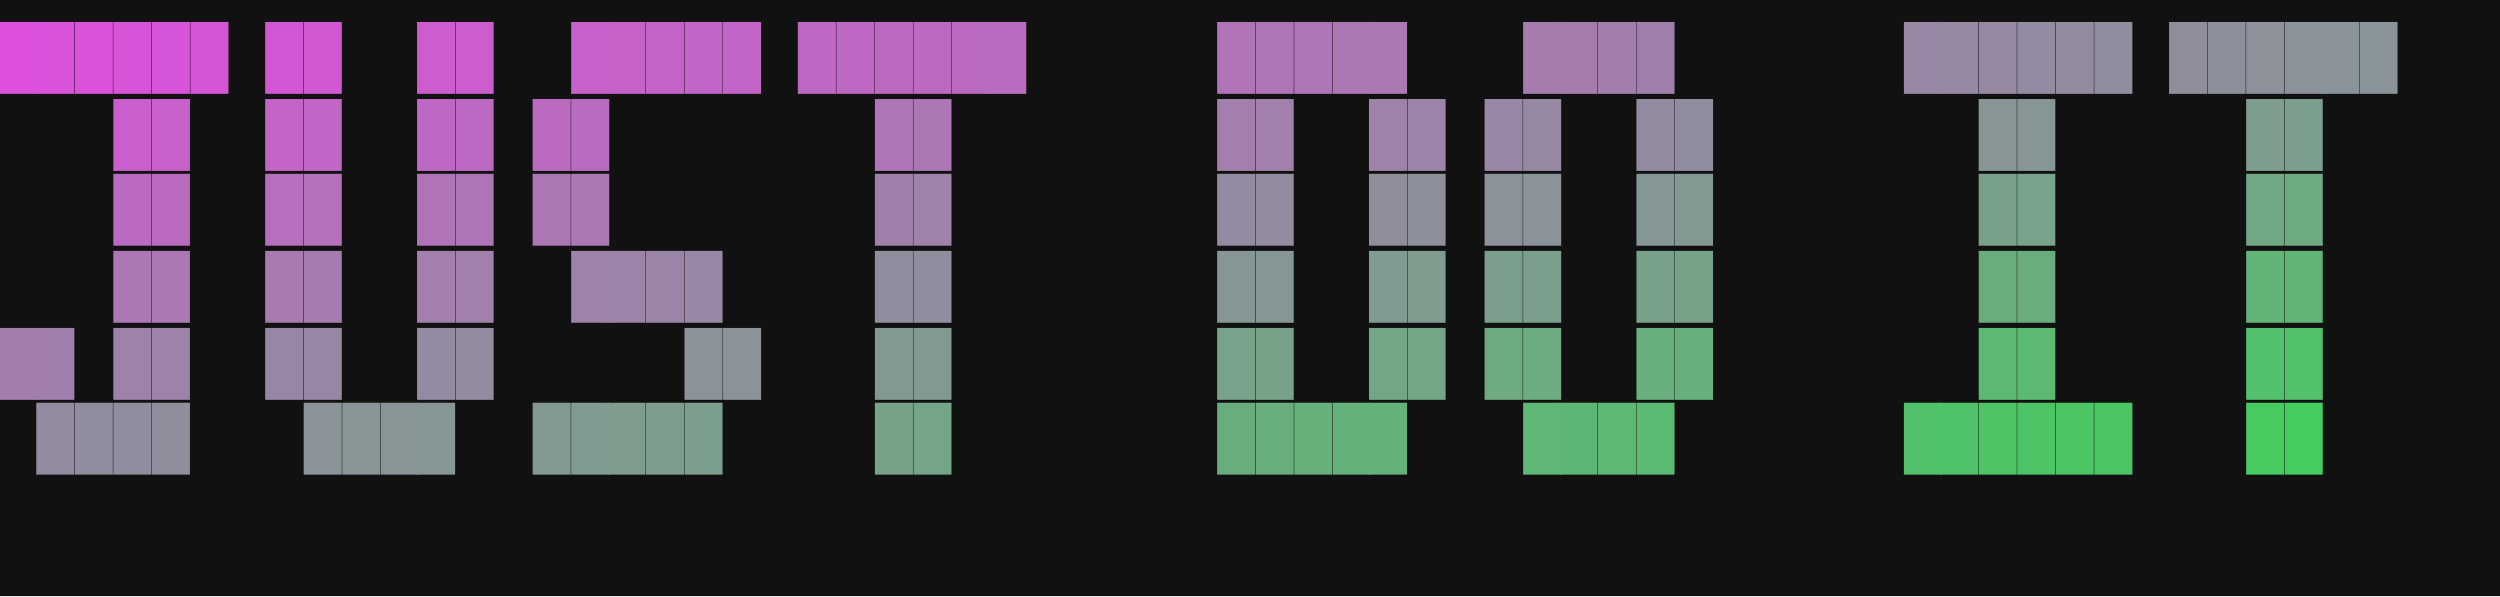
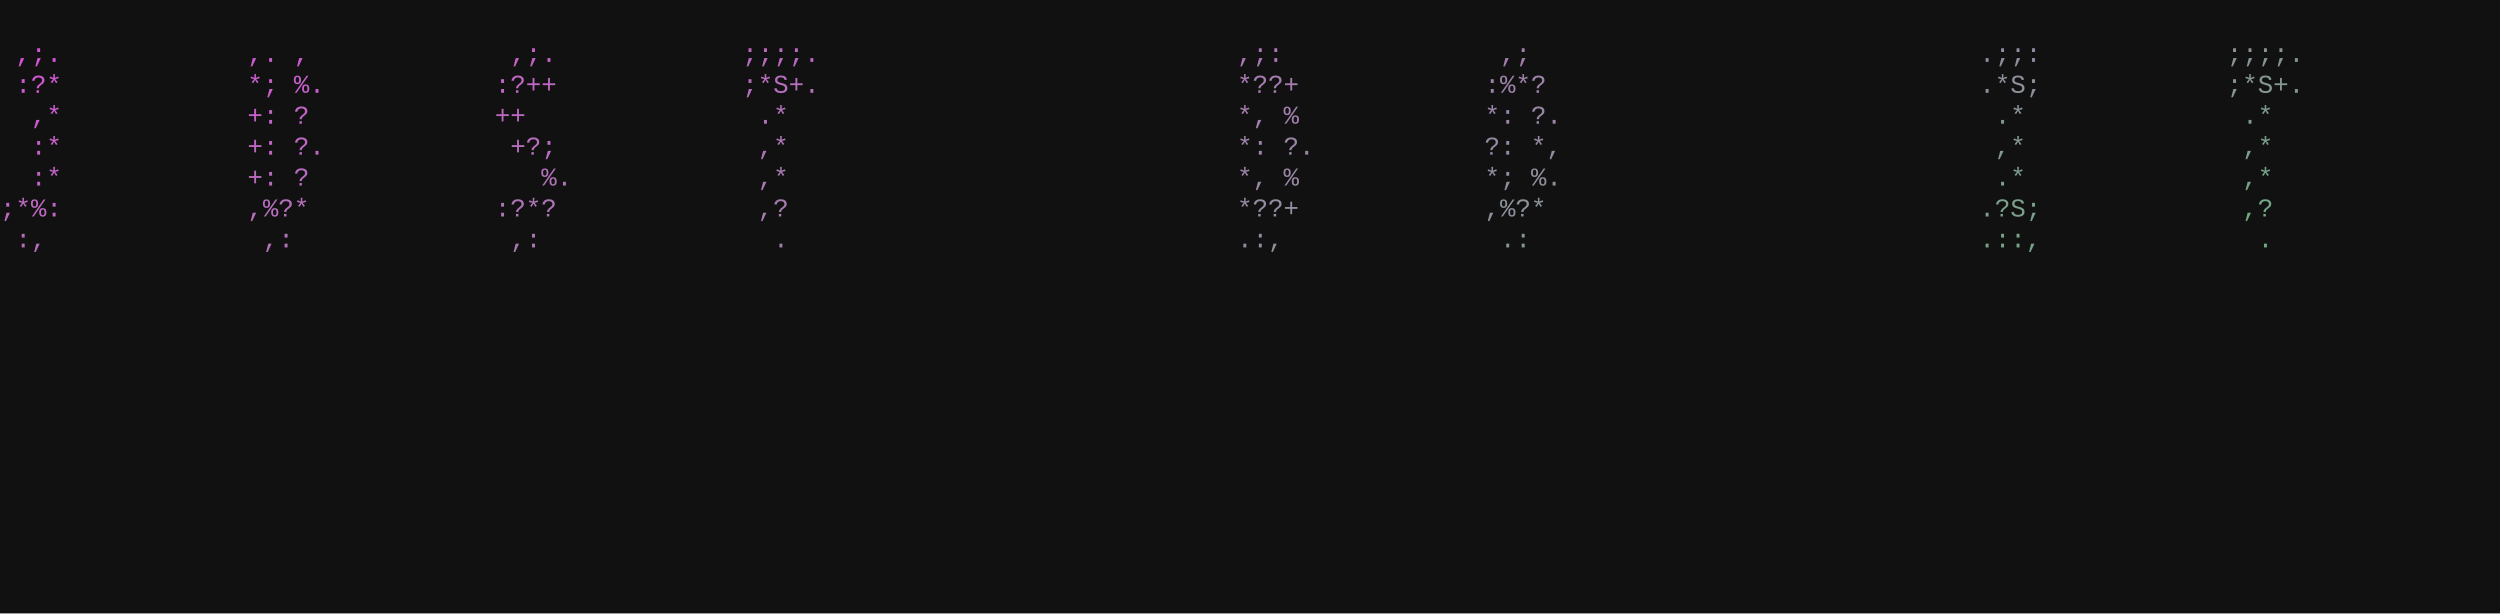
- <svg xmlns="http://www.w3.org/2000/svg" width="1103" height="263">
-   <rect width="1103" height="263" fill="#111111" />
-   <text x="0" y="33" fill="#dc50dc" font-size="28" font-family="Courier New, Courier, monospace">█</text>
-   <text x="16" y="33" fill="#da51da" font-size="28" font-family="Courier New, Courier, monospace">█</text>
-   <text x="33" y="33" fill="#d952d9" font-size="28" font-family="Courier New, Courier, monospace">█</text>
-   <text x="50" y="33" fill="#d753d8" font-size="28" font-family="Courier New, Courier, monospace">█</text>
-   <text x="67" y="33" fill="#d654d7" font-size="28" font-family="Courier New, Courier, monospace">█</text>
-   <text x="84" y="33" fill="#d555d6" font-size="28" font-family="Courier New, Courier, monospace">█</text>
-   <text x="117" y="33" fill="#d257d4" font-size="28" font-family="Courier New, Courier, monospace">█</text>
-   <text x="134" y="33" fill="#d158d3" font-size="28" font-family="Courier New, Courier, monospace">█</text>
-   <text x="184" y="33" fill="#cd5ccf" font-size="28" font-family="Courier New, Courier, monospace">█</text>
-   <text x="201" y="33" fill="#cb5dce" font-size="28" font-family="Courier New, Courier, monospace">█</text>
-   <text x="252" y="33" fill="#c760cb" font-size="28" font-family="Courier New, Courier, monospace">█</text>
-   <text x="268" y="33" fill="#c661ca" font-size="28" font-family="Courier New, Courier, monospace">█</text>
-   <text x="285" y="33" fill="#c562c9" font-size="28" font-family="Courier New, Courier, monospace">█</text>
-   <text x="302" y="33" fill="#c364c8" font-size="28" font-family="Courier New, Courier, monospace">█</text>
-   <text x="319" y="33" fill="#c265c6" font-size="28" font-family="Courier New, Courier, monospace">█</text>
-   <text x="352" y="33" fill="#bf67c4" font-size="28" font-family="Courier New, Courier, monospace">█</text>
-   <text x="369" y="33" fill="#be68c3" font-size="28" font-family="Courier New, Courier, monospace">█</text>
-   <text x="386" y="33" fill="#bc69c2" font-size="28" font-family="Courier New, Courier, monospace">█</text>
-   <text x="403" y="33" fill="#bb6ac1" font-size="28" font-family="Courier New, Courier, monospace">█</text>
-   <text x="420" y="33" fill="#ba6bc0" font-size="28" font-family="Courier New, Courier, monospace">█</text>
-   <text x="436" y="33" fill="#b86cbf" font-size="28" font-family="Courier New, Courier, monospace">█</text>
-   <text x="537" y="33" fill="#b073b8" font-size="28" font-family="Courier New, Courier, monospace">█</text>
-   <text x="554" y="33" fill="#af74b7" font-size="28" font-family="Courier New, Courier, monospace">█</text>
-   <text x="571" y="33" fill="#ae75b6" font-size="28" font-family="Courier New, Courier, monospace">█</text>
-   <text x="588" y="33" fill="#ac76b5" font-size="28" font-family="Courier New, Courier, monospace">█</text>
-   <text x="604" y="33" fill="#ab78b4" font-size="28" font-family="Courier New, Courier, monospace">█</text>
-   <text x="672" y="33" fill="#a67caf" font-size="28" font-family="Courier New, Courier, monospace">█</text>
-   <text x="688" y="33" fill="#a47dae" font-size="28" font-family="Courier New, Courier, monospace">█</text>
-   <text x="705" y="33" fill="#a37ead" font-size="28" font-family="Courier New, Courier, monospace">█</text>
-   <text x="722" y="33" fill="#a17fac" font-size="28" font-family="Courier New, Courier, monospace">█</text>
-   <text x="840" y="33" fill="#9887a4" font-size="28" font-family="Courier New, Courier, monospace">█</text>
-   <text x="856" y="33" fill="#9788a3" font-size="28" font-family="Courier New, Courier, monospace">█</text>
-   <text x="873" y="33" fill="#9589a2" font-size="28" font-family="Courier New, Courier, monospace">█</text>
-   <text x="890" y="33" fill="#948aa1" font-size="28" font-family="Courier New, Courier, monospace">█</text>
-   <text x="907" y="33" fill="#938ca0" font-size="28" font-family="Courier New, Courier, monospace">█</text>
-   <text x="924" y="33" fill="#918d9e" font-size="28" font-family="Courier New, Courier, monospace">█</text>
-   <text x="957" y="33" fill="#8f8f9c" font-size="28" font-family="Courier New, Courier, monospace">█</text>
-   <text x="974" y="33" fill="#8d909b" font-size="28" font-family="Courier New, Courier, monospace">█</text>
-   <text x="991" y="33" fill="#8c919a" font-size="28" font-family="Courier New, Courier, monospace">█</text>
-   <text x="1008" y="33" fill="#8b9299" font-size="28" font-family="Courier New, Courier, monospace">█</text>
-   <text x="1024" y="33" fill="#899398" font-size="28" font-family="Courier New, Courier, monospace">█</text>
-   <text x="1041" y="33" fill="#889497" font-size="28" font-family="Courier New, Courier, monospace">█</text>
-   <text x="50" y="67" fill="#c95fcd" font-size="28" font-family="Courier New, Courier, monospace">█</text>
-   <text x="67" y="67" fill="#c860cb" font-size="28" font-family="Courier New, Courier, monospace">█</text>
-   <text x="117" y="67" fill="#c463c8" font-size="28" font-family="Courier New, Courier, monospace">█</text>
-   <text x="134" y="67" fill="#c364c7" font-size="28" font-family="Courier New, Courier, monospace">█</text>
-   <text x="184" y="67" fill="#be67c4" font-size="28" font-family="Courier New, Courier, monospace">█</text>
-   <text x="201" y="67" fill="#bd69c3" font-size="28" font-family="Courier New, Courier, monospace">█</text>
-   <text x="235" y="67" fill="#ba6bc0" font-size="28" font-family="Courier New, Courier, monospace">█</text>
-   <text x="252" y="67" fill="#b96cbf" font-size="28" font-family="Courier New, Courier, monospace">█</text>
-   <text x="386" y="67" fill="#ae75b6" font-size="28" font-family="Courier New, Courier, monospace">█</text>
-   <text x="403" y="67" fill="#ad76b5" font-size="28" font-family="Courier New, Courier, monospace">█</text>
-   <text x="537" y="67" fill="#a27fac" font-size="28" font-family="Courier New, Courier, monospace">█</text>
-   <text x="554" y="67" fill="#a180ab" font-size="28" font-family="Courier New, Courier, monospace">█</text>
-   <text x="604" y="67" fill="#9d83a8" font-size="28" font-family="Courier New, Courier, monospace">█</text>
-   <text x="621" y="67" fill="#9b84a7" font-size="28" font-family="Courier New, Courier, monospace">█</text>
-   <text x="655" y="67" fill="#9987a5" font-size="28" font-family="Courier New, Courier, monospace">█</text>
-   <text x="672" y="67" fill="#9788a3" font-size="28" font-family="Courier New, Courier, monospace">█</text>
-   <text x="722" y="67" fill="#938ba0" font-size="28" font-family="Courier New, Courier, monospace">█</text>
-   <text x="739" y="67" fill="#928c9f" font-size="28" font-family="Courier New, Courier, monospace">█</text>
-   <text x="873" y="67" fill="#879596" font-size="28" font-family="Courier New, Courier, monospace">█</text>
-   <text x="890" y="67" fill="#869695" font-size="28" font-family="Courier New, Courier, monospace">█</text>
-   <text x="991" y="67" fill="#7e9d8e" font-size="28" font-family="Courier New, Courier, monospace">█</text>
-   <text x="1008" y="67" fill="#7c9e8d" font-size="28" font-family="Courier New, Courier, monospace">█</text>
-   <text x="50" y="100" fill="#bb6ac1" font-size="28" font-family="Courier New, Courier, monospace">█</text>
-   <text x="67" y="100" fill="#ba6bc0" font-size="28" font-family="Courier New, Courier, monospace">█</text>
-   <text x="117" y="100" fill="#b66fbc" font-size="28" font-family="Courier New, Courier, monospace">█</text>
-   <text x="134" y="100" fill="#b470bb" font-size="28" font-family="Courier New, Courier, monospace">█</text>
-   <text x="184" y="100" fill="#b073b8" font-size="28" font-family="Courier New, Courier, monospace">█</text>
-   <text x="201" y="100" fill="#af74b7" font-size="28" font-family="Courier New, Courier, monospace">█</text>
-   <text x="235" y="100" fill="#ac76b5" font-size="28" font-family="Courier New, Courier, monospace">█</text>
-   <text x="252" y="100" fill="#ab78b4" font-size="28" font-family="Courier New, Courier, monospace">█</text>
-   <text x="386" y="100" fill="#a080ab" font-size="28" font-family="Courier New, Courier, monospace">█</text>
-   <text x="403" y="100" fill="#9f82aa" font-size="28" font-family="Courier New, Courier, monospace">█</text>
-   <text x="537" y="100" fill="#948aa1" font-size="28" font-family="Courier New, Courier, monospace">█</text>
-   <text x="554" y="100" fill="#938ca0" font-size="28" font-family="Courier New, Courier, monospace">█</text>
-   <text x="604" y="100" fill="#8f8f9c" font-size="28" font-family="Courier New, Courier, monospace">█</text>
-   <text x="621" y="100" fill="#8d909b" font-size="28" font-family="Courier New, Courier, monospace">█</text>
-   <text x="655" y="100" fill="#8b9299" font-size="28" font-family="Courier New, Courier, monospace">█</text>
-   <text x="672" y="100" fill="#899398" font-size="28" font-family="Courier New, Courier, monospace">█</text>
-   <text x="722" y="100" fill="#859794" font-size="28" font-family="Courier New, Courier, monospace">█</text>
-   <text x="739" y="100" fill="#849893" font-size="28" font-family="Courier New, Courier, monospace">█</text>
-   <text x="873" y="100" fill="#79a18a" font-size="28" font-family="Courier New, Courier, monospace">█</text>
-   <text x="890" y="100" fill="#78a289" font-size="28" font-family="Courier New, Courier, monospace">█</text>
-   <text x="991" y="100" fill="#70a883" font-size="28" font-family="Courier New, Courier, monospace">█</text>
-   <text x="1008" y="100" fill="#6eaa82" font-size="28" font-family="Courier New, Courier, monospace">█</text>
-   <text x="50" y="134" fill="#ad76b5" font-size="28" font-family="Courier New, Courier, monospace">█</text>
-   <text x="67" y="134" fill="#ac77b4" font-size="28" font-family="Courier New, Courier, monospace">█</text>
-   <text x="117" y="134" fill="#a87ab1" font-size="28" font-family="Courier New, Courier, monospace">█</text>
-   <text x="134" y="134" fill="#a67bb0" font-size="28" font-family="Courier New, Courier, monospace">█</text>
-   <text x="184" y="134" fill="#a27fac" font-size="28" font-family="Courier New, Courier, monospace">█</text>
-   <text x="201" y="134" fill="#a180ab" font-size="28" font-family="Courier New, Courier, monospace">█</text>
-   <text x="252" y="134" fill="#9d83a8" font-size="28" font-family="Courier New, Courier, monospace">█</text>
-   <text x="268" y="134" fill="#9b84a7" font-size="28" font-family="Courier New, Courier, monospace">█</text>
-   <text x="285" y="134" fill="#9a85a6" font-size="28" font-family="Courier New, Courier, monospace">█</text>
-   <text x="302" y="134" fill="#9987a5" font-size="28" font-family="Courier New, Courier, monospace">█</text>
-   <text x="386" y="134" fill="#928c9f" font-size="28" font-family="Courier New, Courier, monospace">█</text>
-   <text x="403" y="134" fill="#918d9e" font-size="28" font-family="Courier New, Courier, monospace">█</text>
-   <text x="537" y="134" fill="#869695" font-size="28" font-family="Courier New, Courier, monospace">█</text>
-   <text x="554" y="134" fill="#849794" font-size="28" font-family="Courier New, Courier, monospace">█</text>
-   <text x="604" y="134" fill="#809b91" font-size="28" font-family="Courier New, Courier, monospace">█</text>
-   <text x="621" y="134" fill="#7f9c8f" font-size="28" font-family="Courier New, Courier, monospace">█</text>
-   <text x="655" y="134" fill="#7c9e8d" font-size="28" font-family="Courier New, Courier, monospace">█</text>
-   <text x="672" y="134" fill="#7b9f8c" font-size="28" font-family="Courier New, Courier, monospace">█</text>
-   <text x="722" y="134" fill="#77a289" font-size="28" font-family="Courier New, Courier, monospace">█</text>
-   <text x="739" y="134" fill="#76a388" font-size="28" font-family="Courier New, Courier, monospace">█</text>
-   <text x="873" y="134" fill="#6bac7f" font-size="28" font-family="Courier New, Courier, monospace">█</text>
-   <text x="890" y="134" fill="#69ad7e" font-size="28" font-family="Courier New, Courier, monospace">█</text>
-   <text x="991" y="134" fill="#61b477" font-size="28" font-family="Courier New, Courier, monospace">█</text>
-   <text x="1008" y="134" fill="#60b576" font-size="28" font-family="Courier New, Courier, monospace">█</text>
-   <text x="0" y="168" fill="#a37ead" font-size="28" font-family="Courier New, Courier, monospace">█</text>
-   <text x="16" y="168" fill="#a17fac" font-size="28" font-family="Courier New, Courier, monospace">█</text>
-   <text x="50" y="168" fill="#9f82aa" font-size="28" font-family="Courier New, Courier, monospace">█</text>
-   <text x="67" y="168" fill="#9d83a8" font-size="28" font-family="Courier New, Courier, monospace">█</text>
-   <text x="117" y="168" fill="#9986a5" font-size="28" font-family="Courier New, Courier, monospace">█</text>
-   <text x="134" y="168" fill="#9887a4" font-size="28" font-family="Courier New, Courier, monospace">█</text>
-   <text x="184" y="168" fill="#948aa1" font-size="28" font-family="Courier New, Courier, monospace">█</text>
-   <text x="201" y="168" fill="#938ca0" font-size="28" font-family="Courier New, Courier, monospace">█</text>
-   <text x="302" y="168" fill="#8b9299" font-size="28" font-family="Courier New, Courier, monospace">█</text>
-   <text x="319" y="168" fill="#899398" font-size="28" font-family="Courier New, Courier, monospace">█</text>
-   <text x="386" y="168" fill="#849893" font-size="28" font-family="Courier New, Courier, monospace">█</text>
-   <text x="403" y="168" fill="#829992" font-size="28" font-family="Courier New, Courier, monospace">█</text>
-   <text x="537" y="168" fill="#78a289" font-size="28" font-family="Courier New, Courier, monospace">█</text>
-   <text x="554" y="168" fill="#76a388" font-size="28" font-family="Courier New, Courier, monospace">█</text>
-   <text x="604" y="168" fill="#72a685" font-size="28" font-family="Courier New, Courier, monospace">█</text>
-   <text x="621" y="168" fill="#71a784" font-size="28" font-family="Courier New, Courier, monospace">█</text>
-   <text x="655" y="168" fill="#6eaa82" font-size="28" font-family="Courier New, Courier, monospace">█</text>
-   <text x="672" y="168" fill="#6dab80" font-size="28" font-family="Courier New, Courier, monospace">█</text>
-   <text x="722" y="168" fill="#69ae7d" font-size="28" font-family="Courier New, Courier, monospace">█</text>
-   <text x="739" y="168" fill="#67af7c" font-size="28" font-family="Courier New, Courier, monospace">█</text>
-   <text x="873" y="168" fill="#5db873" font-size="28" font-family="Courier New, Courier, monospace">█</text>
-   <text x="890" y="168" fill="#5bb972" font-size="28" font-family="Courier New, Courier, monospace">█</text>
-   <text x="991" y="168" fill="#53c06b" font-size="28" font-family="Courier New, Courier, monospace">█</text>
-   <text x="1008" y="168" fill="#52c16a" font-size="28" font-family="Courier New, Courier, monospace">█</text>
-   <text x="16" y="201" fill="#938ba0" font-size="28" font-family="Courier New, Courier, monospace">█</text>
-   <text x="33" y="201" fill="#928c9f" font-size="28" font-family="Courier New, Courier, monospace">█</text>
-   <text x="50" y="201" fill="#918d9e" font-size="28" font-family="Courier New, Courier, monospace">█</text>
-   <text x="67" y="201" fill="#8f8e9d" font-size="28" font-family="Courier New, Courier, monospace">█</text>
-   <text x="134" y="201" fill="#8a9398" font-size="28" font-family="Courier New, Courier, monospace">█</text>
-   <text x="151" y="201" fill="#899497" font-size="28" font-family="Courier New, Courier, monospace">█</text>
-   <text x="168" y="201" fill="#879596" font-size="28" font-family="Courier New, Courier, monospace">█</text>
-   <text x="184" y="201" fill="#869695" font-size="28" font-family="Courier New, Courier, monospace">█</text>
-   <text x="235" y="201" fill="#829992" font-size="28" font-family="Courier New, Courier, monospace">█</text>
-   <text x="252" y="201" fill="#809b91" font-size="28" font-family="Courier New, Courier, monospace">█</text>
-   <text x="268" y="201" fill="#7f9c8f" font-size="28" font-family="Courier New, Courier, monospace">█</text>
-   <text x="285" y="201" fill="#7e9d8e" font-size="28" font-family="Courier New, Courier, monospace">█</text>
-   <text x="302" y="201" fill="#7c9e8d" font-size="28" font-family="Courier New, Courier, monospace">█</text>
-   <text x="386" y="201" fill="#76a388" font-size="28" font-family="Courier New, Courier, monospace">█</text>
-   <text x="403" y="201" fill="#74a587" font-size="28" font-family="Courier New, Courier, monospace">█</text>
-   <text x="537" y="201" fill="#69ad7e" font-size="28" font-family="Courier New, Courier, monospace">█</text>
-   <text x="554" y="201" fill="#68af7d" font-size="28" font-family="Courier New, Courier, monospace">█</text>
-   <text x="571" y="201" fill="#67b07b" font-size="28" font-family="Courier New, Courier, monospace">█</text>
-   <text x="588" y="201" fill="#65b17a" font-size="28" font-family="Courier New, Courier, monospace">█</text>
-   <text x="604" y="201" fill="#64b279" font-size="28" font-family="Courier New, Courier, monospace">█</text>
-   <text x="672" y="201" fill="#5fb675" font-size="28" font-family="Courier New, Courier, monospace">█</text>
-   <text x="688" y="201" fill="#5db774" font-size="28" font-family="Courier New, Courier, monospace">█</text>
-   <text x="705" y="201" fill="#5cb973" font-size="28" font-family="Courier New, Courier, monospace">█</text>
-   <text x="722" y="201" fill="#5bba71" font-size="28" font-family="Courier New, Courier, monospace">█</text>
-   <text x="840" y="201" fill="#51c16a" font-size="28" font-family="Courier New, Courier, monospace">█</text>
-   <text x="856" y="201" fill="#50c369" font-size="28" font-family="Courier New, Courier, monospace">█</text>
-   <text x="873" y="201" fill="#4fc467" font-size="28" font-family="Courier New, Courier, monospace">█</text>
-   <text x="890" y="201" fill="#4dc566" font-size="28" font-family="Courier New, Courier, monospace">█</text>
-   <text x="907" y="201" fill="#4cc665" font-size="28" font-family="Courier New, Courier, monospace">█</text>
-   <text x="924" y="201" fill="#4ac764" font-size="28" font-family="Courier New, Courier, monospace">█</text>
-   <text x="991" y="201" fill="#45cb60" font-size="28" font-family="Courier New, Courier, monospace">█</text>
-   <text x="1008" y="201" fill="#44cd5f" font-size="28" font-family="Courier New, Courier, monospace">█</text>
+ <svg xmlns="http://www.w3.org/2000/svg" width="2425" height="595">
+   <rect width="2425" height="595" fill="#111111" />
+   <text x="15" y="60" fill="#d654d7" font-size="25" font-family="Courier New, Courier, monospace">,</text>
+   <text x="30" y="60" fill="#d654d7" font-size="25" font-family="Courier New, Courier, monospace">;</text>
+   <text x="45" y="60" fill="#d555d6" font-size="25" font-family="Courier New, Courier, monospace">.</text>
+   <text x="240" y="60" fill="#ce5ad1" font-size="25" font-family="Courier New, Courier, monospace">,</text>
+   <text x="255" y="60" fill="#ce5bd0" font-size="25" font-family="Courier New, Courier, monospace">.</text>
+   <text x="285" y="60" fill="#cd5ccf" font-size="25" font-family="Courier New, Courier, monospace">,</text>
+   <text x="495" y="60" fill="#c562c9" font-size="25" font-family="Courier New, Courier, monospace">,</text>
+   <text x="510" y="60" fill="#c562c9" font-size="25" font-family="Courier New, Courier, monospace">;</text>
+   <text x="525" y="60" fill="#c463c8" font-size="25" font-family="Courier New, Courier, monospace">.</text>
+   <text x="720" y="60" fill="#bd69c2" font-size="25" font-family="Courier New, Courier, monospace">;</text>
+   <text x="735" y="60" fill="#bd69c2" font-size="25" font-family="Courier New, Courier, monospace">;</text>
+   <text x="750" y="60" fill="#bc69c2" font-size="25" font-family="Courier New, Courier, monospace">;</text>
+   <text x="765" y="60" fill="#bc6ac1" font-size="25" font-family="Courier New, Courier, monospace">;</text>
+   <text x="780" y="60" fill="#bb6ac1" font-size="25" font-family="Courier New, Courier, monospace">.</text>
+   <text x="1200" y="60" fill="#ac77b4" font-size="25" font-family="Courier New, Courier, monospace">,</text>
+   <text x="1215" y="60" fill="#ab77b4" font-size="25" font-family="Courier New, Courier, monospace">;</text>
+   <text x="1230" y="60" fill="#ab77b4" font-size="25" font-family="Courier New, Courier, monospace">:</text>
+   <text x="1455" y="60" fill="#a37ead" font-size="25" font-family="Courier New, Courier, monospace">,</text>
+   <text x="1470" y="60" fill="#a27fac" font-size="25" font-family="Courier New, Courier, monospace">;</text>
+   <text x="1920" y="60" fill="#928c9f" font-size="25" font-family="Courier New, Courier, monospace">.</text>
+   <text x="1935" y="60" fill="#928c9f" font-size="25" font-family="Courier New, Courier, monospace">;</text>
+   <text x="1950" y="60" fill="#918d9e" font-size="25" font-family="Courier New, Courier, monospace">;</text>
+   <text x="1965" y="60" fill="#918d9e" font-size="25" font-family="Courier New, Courier, monospace">:</text>
+   <text x="2160" y="60" fill="#8a9398" font-size="25" font-family="Courier New, Courier, monospace">;</text>
+   <text x="2175" y="60" fill="#899398" font-size="25" font-family="Courier New, Courier, monospace">;</text>
+   <text x="2190" y="60" fill="#899497" font-size="25" font-family="Courier New, Courier, monospace">;</text>
+   <text x="2205" y="60" fill="#889497" font-size="25" font-family="Courier New, Courier, monospace">;</text>
+   <text x="2220" y="60" fill="#889596" font-size="25" font-family="Courier New, Courier, monospace">.</text>
+   <text x="15" y="90" fill="#d258d3" font-size="25" font-family="Courier New, Courier, monospace">:</text>
+   <text x="30" y="90" fill="#d158d3" font-size="25" font-family="Courier New, Courier, monospace">?</text>
+   <text x="45" y="90" fill="#d059d2" font-size="25" font-family="Courier New, Courier, monospace">*</text>
+   <text x="240" y="90" fill="#ca5ecd" font-size="25" font-family="Courier New, Courier, monospace">*</text>
+   <text x="255" y="90" fill="#c95fcc" font-size="25" font-family="Courier New, Courier, monospace">;</text>
+   <text x="285" y="90" fill="#c860cb" font-size="25" font-family="Courier New, Courier, monospace">%</text>
+   <text x="300" y="90" fill="#c760cb" font-size="25" font-family="Courier New, Courier, monospace">.</text>
+   <text x="480" y="90" fill="#c165c6" font-size="25" font-family="Courier New, Courier, monospace">:</text>
+   <text x="495" y="90" fill="#c066c5" font-size="25" font-family="Courier New, Courier, monospace">?</text>
+   <text x="510" y="90" fill="#c066c5" font-size="25" font-family="Courier New, Courier, monospace">+</text>
+   <text x="525" y="90" fill="#bf67c4" font-size="25" font-family="Courier New, Courier, monospace">+</text>
+   <text x="720" y="90" fill="#b86cbf" font-size="25" font-family="Courier New, Courier, monospace">;</text>
+   <text x="735" y="90" fill="#b86dbe" font-size="25" font-family="Courier New, Courier, monospace">*</text>
+   <text x="750" y="90" fill="#b76dbe" font-size="25" font-family="Courier New, Courier, monospace">S</text>
+   <text x="765" y="90" fill="#b76ebd" font-size="25" font-family="Courier New, Courier, monospace">+</text>
+   <text x="780" y="90" fill="#b66ebd" font-size="25" font-family="Courier New, Courier, monospace">.</text>
+   <text x="1200" y="90" fill="#a77ab1" font-size="25" font-family="Courier New, Courier, monospace">*</text>
+   <text x="1215" y="90" fill="#a77bb0" font-size="25" font-family="Courier New, Courier, monospace">?</text>
+   <text x="1230" y="90" fill="#a67bb0" font-size="25" font-family="Courier New, Courier, monospace">?</text>
+   <text x="1245" y="90" fill="#a67caf" font-size="25" font-family="Courier New, Courier, monospace">+</text>
+   <text x="1440" y="90" fill="#9f82a9" font-size="25" font-family="Courier New, Courier, monospace">:</text>
+   <text x="1455" y="90" fill="#9e82a9" font-size="25" font-family="Courier New, Courier, monospace">%</text>
+   <text x="1470" y="90" fill="#9e82a9" font-size="25" font-family="Courier New, Courier, monospace">*</text>
+   <text x="1485" y="90" fill="#9d83a8" font-size="25" font-family="Courier New, Courier, monospace">?</text>
+   <text x="1920" y="90" fill="#8e909b" font-size="25" font-family="Courier New, Courier, monospace">.</text>
+   <text x="1935" y="90" fill="#8d909b" font-size="25" font-family="Courier New, Courier, monospace">*</text>
+   <text x="1950" y="90" fill="#8d919a" font-size="25" font-family="Courier New, Courier, monospace">S</text>
+   <text x="1965" y="90" fill="#8c919a" font-size="25" font-family="Courier New, Courier, monospace">;</text>
+   <text x="2160" y="90" fill="#859794" font-size="25" font-family="Courier New, Courier, monospace">;</text>
+   <text x="2175" y="90" fill="#859794" font-size="25" font-family="Courier New, Courier, monospace">*</text>
+   <text x="2190" y="90" fill="#849893" font-size="25" font-family="Courier New, Courier, monospace">S</text>
+   <text x="2205" y="90" fill="#839893" font-size="25" font-family="Courier New, Courier, monospace">+</text>
+   <text x="2220" y="90" fill="#839893" font-size="25" font-family="Courier New, Courier, monospace">.</text>
+   <text x="30" y="120" fill="#cc5ccf" font-size="25" font-family="Courier New, Courier, monospace">,</text>
+   <text x="45" y="120" fill="#cc5ccf" font-size="25" font-family="Courier New, Courier, monospace">*</text>
+   <text x="240" y="120" fill="#c562c9" font-size="25" font-family="Courier New, Courier, monospace">+</text>
+   <text x="255" y="120" fill="#c463c8" font-size="25" font-family="Courier New, Courier, monospace">:</text>
+   <text x="285" y="120" fill="#c364c7" font-size="25" font-family="Courier New, Courier, monospace">?</text>
+   <text x="480" y="120" fill="#bc69c2" font-size="25" font-family="Courier New, Courier, monospace">+</text>
+   <text x="495" y="120" fill="#bc6ac1" font-size="25" font-family="Courier New, Courier, monospace">+</text>
+   <text x="735" y="120" fill="#b371ba" font-size="25" font-family="Courier New, Courier, monospace">.</text>
+   <text x="750" y="120" fill="#b371ba" font-size="25" font-family="Courier New, Courier, monospace">*</text>
+   <text x="1200" y="120" fill="#a37ead" font-size="25" font-family="Courier New, Courier, monospace">*</text>
+   <text x="1215" y="120" fill="#a27fac" font-size="25" font-family="Courier New, Courier, monospace">,</text>
+   <text x="1245" y="120" fill="#a180ab" font-size="25" font-family="Courier New, Courier, monospace">%</text>
+   <text x="1440" y="120" fill="#9a85a6" font-size="25" font-family="Courier New, Courier, monospace">*</text>
+   <text x="1455" y="120" fill="#9986a5" font-size="25" font-family="Courier New, Courier, monospace">:</text>
+   <text x="1485" y="120" fill="#9887a4" font-size="25" font-family="Courier New, Courier, monospace">?</text>
+   <text x="1500" y="120" fill="#9887a4" font-size="25" font-family="Courier New, Courier, monospace">.</text>
+   <text x="1935" y="120" fill="#889497" font-size="25" font-family="Courier New, Courier, monospace">.</text>
+   <text x="1950" y="120" fill="#889497" font-size="25" font-family="Courier New, Courier, monospace">*</text>
+   <text x="2175" y="120" fill="#809b90" font-size="25" font-family="Courier New, Courier, monospace">.</text>
+   <text x="2190" y="120" fill="#7f9b90" font-size="25" font-family="Courier New, Courier, monospace">*</text>
+   <text x="30" y="150" fill="#c860cb" font-size="25" font-family="Courier New, Courier, monospace">:</text>
+   <text x="45" y="150" fill="#c760cb" font-size="25" font-family="Courier New, Courier, monospace">*</text>
+   <text x="240" y="150" fill="#c066c5" font-size="25" font-family="Courier New, Courier, monospace">+</text>
+   <text x="255" y="150" fill="#c067c4" font-size="25" font-family="Courier New, Courier, monospace">:</text>
+   <text x="285" y="150" fill="#be67c4" font-size="25" font-family="Courier New, Courier, monospace">?</text>
+   <text x="300" y="150" fill="#be68c3" font-size="25" font-family="Courier New, Courier, monospace">.</text>
+   <text x="495" y="150" fill="#b76ebd" font-size="25" font-family="Courier New, Courier, monospace">+</text>
+   <text x="510" y="150" fill="#b66ebd" font-size="25" font-family="Courier New, Courier, monospace">?</text>
+   <text x="525" y="150" fill="#b66ebd" font-size="25" font-family="Courier New, Courier, monospace">;</text>
+   <text x="735" y="150" fill="#ae75b6" font-size="25" font-family="Courier New, Courier, monospace">,</text>
+   <text x="750" y="150" fill="#ae75b6" font-size="25" font-family="Courier New, Courier, monospace">*</text>
+   <text x="1200" y="150" fill="#9e82a9" font-size="25" font-family="Courier New, Courier, monospace">*</text>
+   <text x="1215" y="150" fill="#9d83a8" font-size="25" font-family="Courier New, Courier, monospace">:</text>
+   <text x="1245" y="150" fill="#9c84a7" font-size="25" font-family="Courier New, Courier, monospace">?</text>
+   <text x="1260" y="150" fill="#9c84a7" font-size="25" font-family="Courier New, Courier, monospace">.</text>
+   <text x="1440" y="150" fill="#9589a2" font-size="25" font-family="Courier New, Courier, monospace">?</text>
+   <text x="1455" y="150" fill="#958aa1" font-size="25" font-family="Courier New, Courier, monospace">:</text>
+   <text x="1485" y="150" fill="#948ba0" font-size="25" font-family="Courier New, Courier, monospace">*</text>
+   <text x="1500" y="150" fill="#938ba0" font-size="25" font-family="Courier New, Courier, monospace">,</text>
+   <text x="1935" y="150" fill="#849893" font-size="25" font-family="Courier New, Courier, monospace">,</text>
+   <text x="1950" y="150" fill="#839893" font-size="25" font-family="Courier New, Courier, monospace">*</text>
+   <text x="2175" y="150" fill="#7b9f8c" font-size="25" font-family="Courier New, Courier, monospace">,</text>
+   <text x="2190" y="150" fill="#7b9f8c" font-size="25" font-family="Courier New, Courier, monospace">*</text>
+   <text x="30" y="180" fill="#c364c7" font-size="25" font-family="Courier New, Courier, monospace">:</text>
+   <text x="45" y="180" fill="#c264c7" font-size="25" font-family="Courier New, Courier, monospace">*</text>
+   <text x="240" y="180" fill="#bb6ac1" font-size="25" font-family="Courier New, Courier, monospace">+</text>
+   <text x="255" y="180" fill="#bb6ac1" font-size="25" font-family="Courier New, Courier, monospace">:</text>
+   <text x="285" y="180" fill="#ba6bc0" font-size="25" font-family="Courier New, Courier, monospace">?</text>
+   <text x="525" y="180" fill="#b172b9" font-size="25" font-family="Courier New, Courier, monospace">%</text>
+   <text x="540" y="180" fill="#b173b8" font-size="25" font-family="Courier New, Courier, monospace">.</text>
+   <text x="735" y="180" fill="#aa79b2" font-size="25" font-family="Courier New, Courier, monospace">,</text>
+   <text x="750" y="180" fill="#a979b2" font-size="25" font-family="Courier New, Courier, monospace">*</text>
+   <text x="1200" y="180" fill="#9986a5" font-size="25" font-family="Courier New, Courier, monospace">*</text>
+   <text x="1215" y="180" fill="#9987a4" font-size="25" font-family="Courier New, Courier, monospace">,</text>
+   <text x="1245" y="180" fill="#9887a4" font-size="25" font-family="Courier New, Courier, monospace">%</text>
+   <text x="1440" y="180" fill="#918d9e" font-size="25" font-family="Courier New, Courier, monospace">*</text>
+   <text x="1455" y="180" fill="#908e9d" font-size="25" font-family="Courier New, Courier, monospace">;</text>
+   <text x="1485" y="180" fill="#8f8f9c" font-size="25" font-family="Courier New, Courier, monospace">%</text>
+   <text x="1500" y="180" fill="#8e8f9c" font-size="25" font-family="Courier New, Courier, monospace">.</text>
+   <text x="1935" y="180" fill="#7f9c8f" font-size="25" font-family="Courier New, Courier, monospace">.</text>
+   <text x="1950" y="180" fill="#7e9c8f" font-size="25" font-family="Courier New, Courier, monospace">*</text>
+   <text x="2175" y="180" fill="#76a388" font-size="25" font-family="Courier New, Courier, monospace">,</text>
+   <text x="2190" y="180" fill="#76a388" font-size="25" font-family="Courier New, Courier, monospace">*</text>
+   <text x="0" y="210" fill="#bf67c4" font-size="25" font-family="Courier New, Courier, monospace">;</text>
+   <text x="15" y="210" fill="#bf67c4" font-size="25" font-family="Courier New, Courier, monospace">*</text>
+   <text x="30" y="210" fill="#be68c3" font-size="25" font-family="Courier New, Courier, monospace">%</text>
+   <text x="45" y="210" fill="#be68c3" font-size="25" font-family="Courier New, Courier, monospace">:</text>
+   <text x="240" y="210" fill="#b76ebd" font-size="25" font-family="Courier New, Courier, monospace">,</text>
+   <text x="255" y="210" fill="#b66ebd" font-size="25" font-family="Courier New, Courier, monospace">%</text>
+   <text x="270" y="210" fill="#b66fbc" font-size="25" font-family="Courier New, Courier, monospace">?</text>
+   <text x="285" y="210" fill="#b56fbc" font-size="25" font-family="Courier New, Courier, monospace">*</text>
+   <text x="480" y="210" fill="#ae75b6" font-size="25" font-family="Courier New, Courier, monospace">:</text>
+   <text x="495" y="210" fill="#ae75b6" font-size="25" font-family="Courier New, Courier, monospace">?</text>
+   <text x="510" y="210" fill="#ad76b5" font-size="25" font-family="Courier New, Courier, monospace">*</text>
+   <text x="525" y="210" fill="#ac76b5" font-size="25" font-family="Courier New, Courier, monospace">?</text>
+   <text x="735" y="210" fill="#a57caf" font-size="25" font-family="Courier New, Courier, monospace">,</text>
+   <text x="750" y="210" fill="#a47dae" font-size="25" font-family="Courier New, Courier, monospace">?</text>
+   <text x="1200" y="210" fill="#948aa1" font-size="25" font-family="Courier New, Courier, monospace">*</text>
+   <text x="1215" y="210" fill="#948aa1" font-size="25" font-family="Courier New, Courier, monospace">?</text>
+   <text x="1230" y="210" fill="#938ba0" font-size="25" font-family="Courier New, Courier, monospace">?</text>
+   <text x="1245" y="210" fill="#938ba0" font-size="25" font-family="Courier New, Courier, monospace">+</text>
+   <text x="1440" y="210" fill="#8c919a" font-size="25" font-family="Courier New, Courier, monospace">,</text>
+   <text x="1455" y="210" fill="#8b9299" font-size="25" font-family="Courier New, Courier, monospace">%</text>
+   <text x="1470" y="210" fill="#8b9299" font-size="25" font-family="Courier New, Courier, monospace">?</text>
+   <text x="1485" y="210" fill="#8a9299" font-size="25" font-family="Courier New, Courier, monospace">*</text>
+   <text x="1920" y="210" fill="#7b9f8c" font-size="25" font-family="Courier New, Courier, monospace">.</text>
+   <text x="1935" y="210" fill="#7aa08b" font-size="25" font-family="Courier New, Courier, monospace">?</text>
+   <text x="1950" y="210" fill="#7aa08b" font-size="25" font-family="Courier New, Courier, monospace">S</text>
+   <text x="1965" y="210" fill="#79a18a" font-size="25" font-family="Courier New, Courier, monospace">;</text>
+   <text x="2175" y="210" fill="#72a784" font-size="25" font-family="Courier New, Courier, monospace">,</text>
+   <text x="2190" y="210" fill="#71a784" font-size="25" font-family="Courier New, Courier, monospace">?</text>
+   <text x="15" y="240" fill="#ba6bc0" font-size="25" font-family="Courier New, Courier, monospace">:</text>
+   <text x="30" y="240" fill="#b96cbf" font-size="25" font-family="Courier New, Courier, monospace">,</text>
+   <text x="255" y="240" fill="#b172b9" font-size="25" font-family="Courier New, Courier, monospace">,</text>
+   <text x="270" y="240" fill="#b173b8" font-size="25" font-family="Courier New, Courier, monospace">:</text>
+   <text x="495" y="240" fill="#a979b2" font-size="25" font-family="Courier New, Courier, monospace">,</text>
+   <text x="510" y="240" fill="#a87ab1" font-size="25" font-family="Courier New, Courier, monospace">:</text>
+   <text x="750" y="240" fill="#a081aa" font-size="25" font-family="Courier New, Courier, monospace">.</text>
+   <text x="1200" y="240" fill="#908e9d" font-size="25" font-family="Courier New, Courier, monospace">.</text>
+   <text x="1215" y="240" fill="#8f8e9d" font-size="25" font-family="Courier New, Courier, monospace">:</text>
+   <text x="1230" y="240" fill="#8f8f9c" font-size="25" font-family="Courier New, Courier, monospace">,</text>
+   <text x="1455" y="240" fill="#879596" font-size="25" font-family="Courier New, Courier, monospace">.</text>
+   <text x="1470" y="240" fill="#869695" font-size="25" font-family="Courier New, Courier, monospace">:</text>
+   <text x="1920" y="240" fill="#76a388" font-size="25" font-family="Courier New, Courier, monospace">.</text>
+   <text x="1935" y="240" fill="#75a487" font-size="25" font-family="Courier New, Courier, monospace">:</text>
+   <text x="1950" y="240" fill="#75a487" font-size="25" font-family="Courier New, Courier, monospace">:</text>
+   <text x="1965" y="240" fill="#74a487" font-size="25" font-family="Courier New, Courier, monospace">,</text>
+   <text x="2190" y="240" fill="#6cab80" font-size="25" font-family="Courier New, Courier, monospace">.</text>
</svg>
